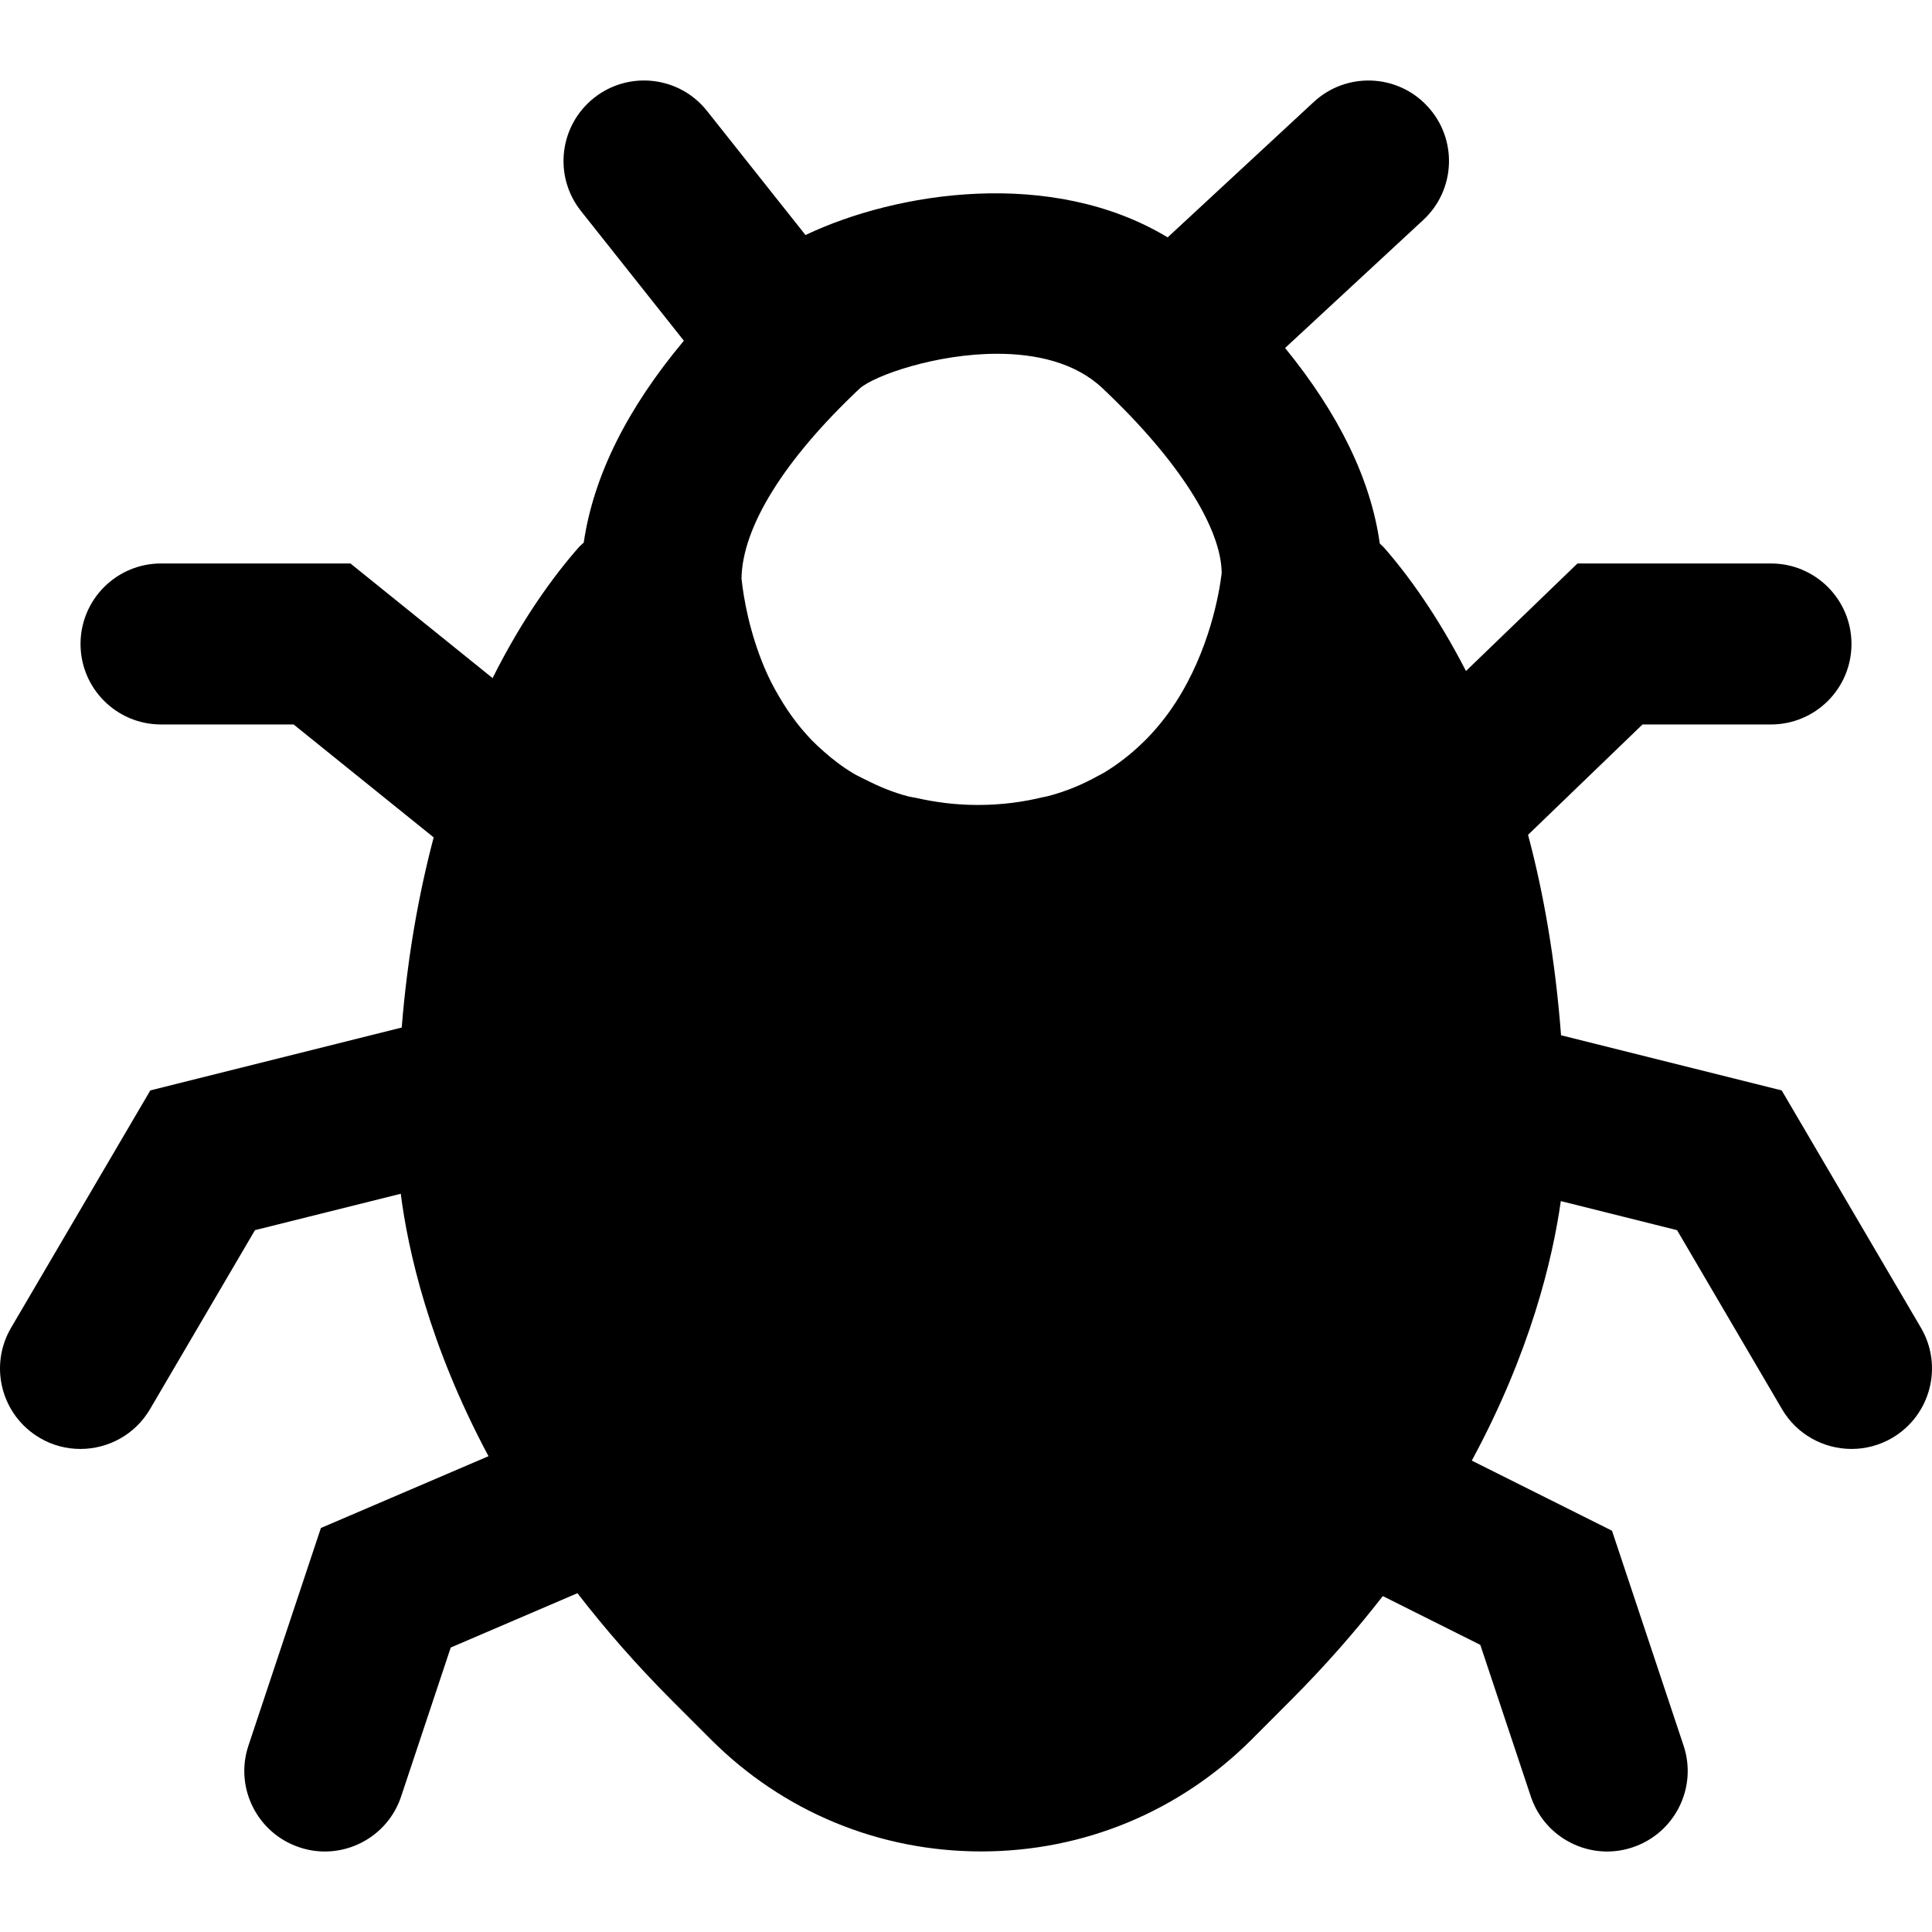
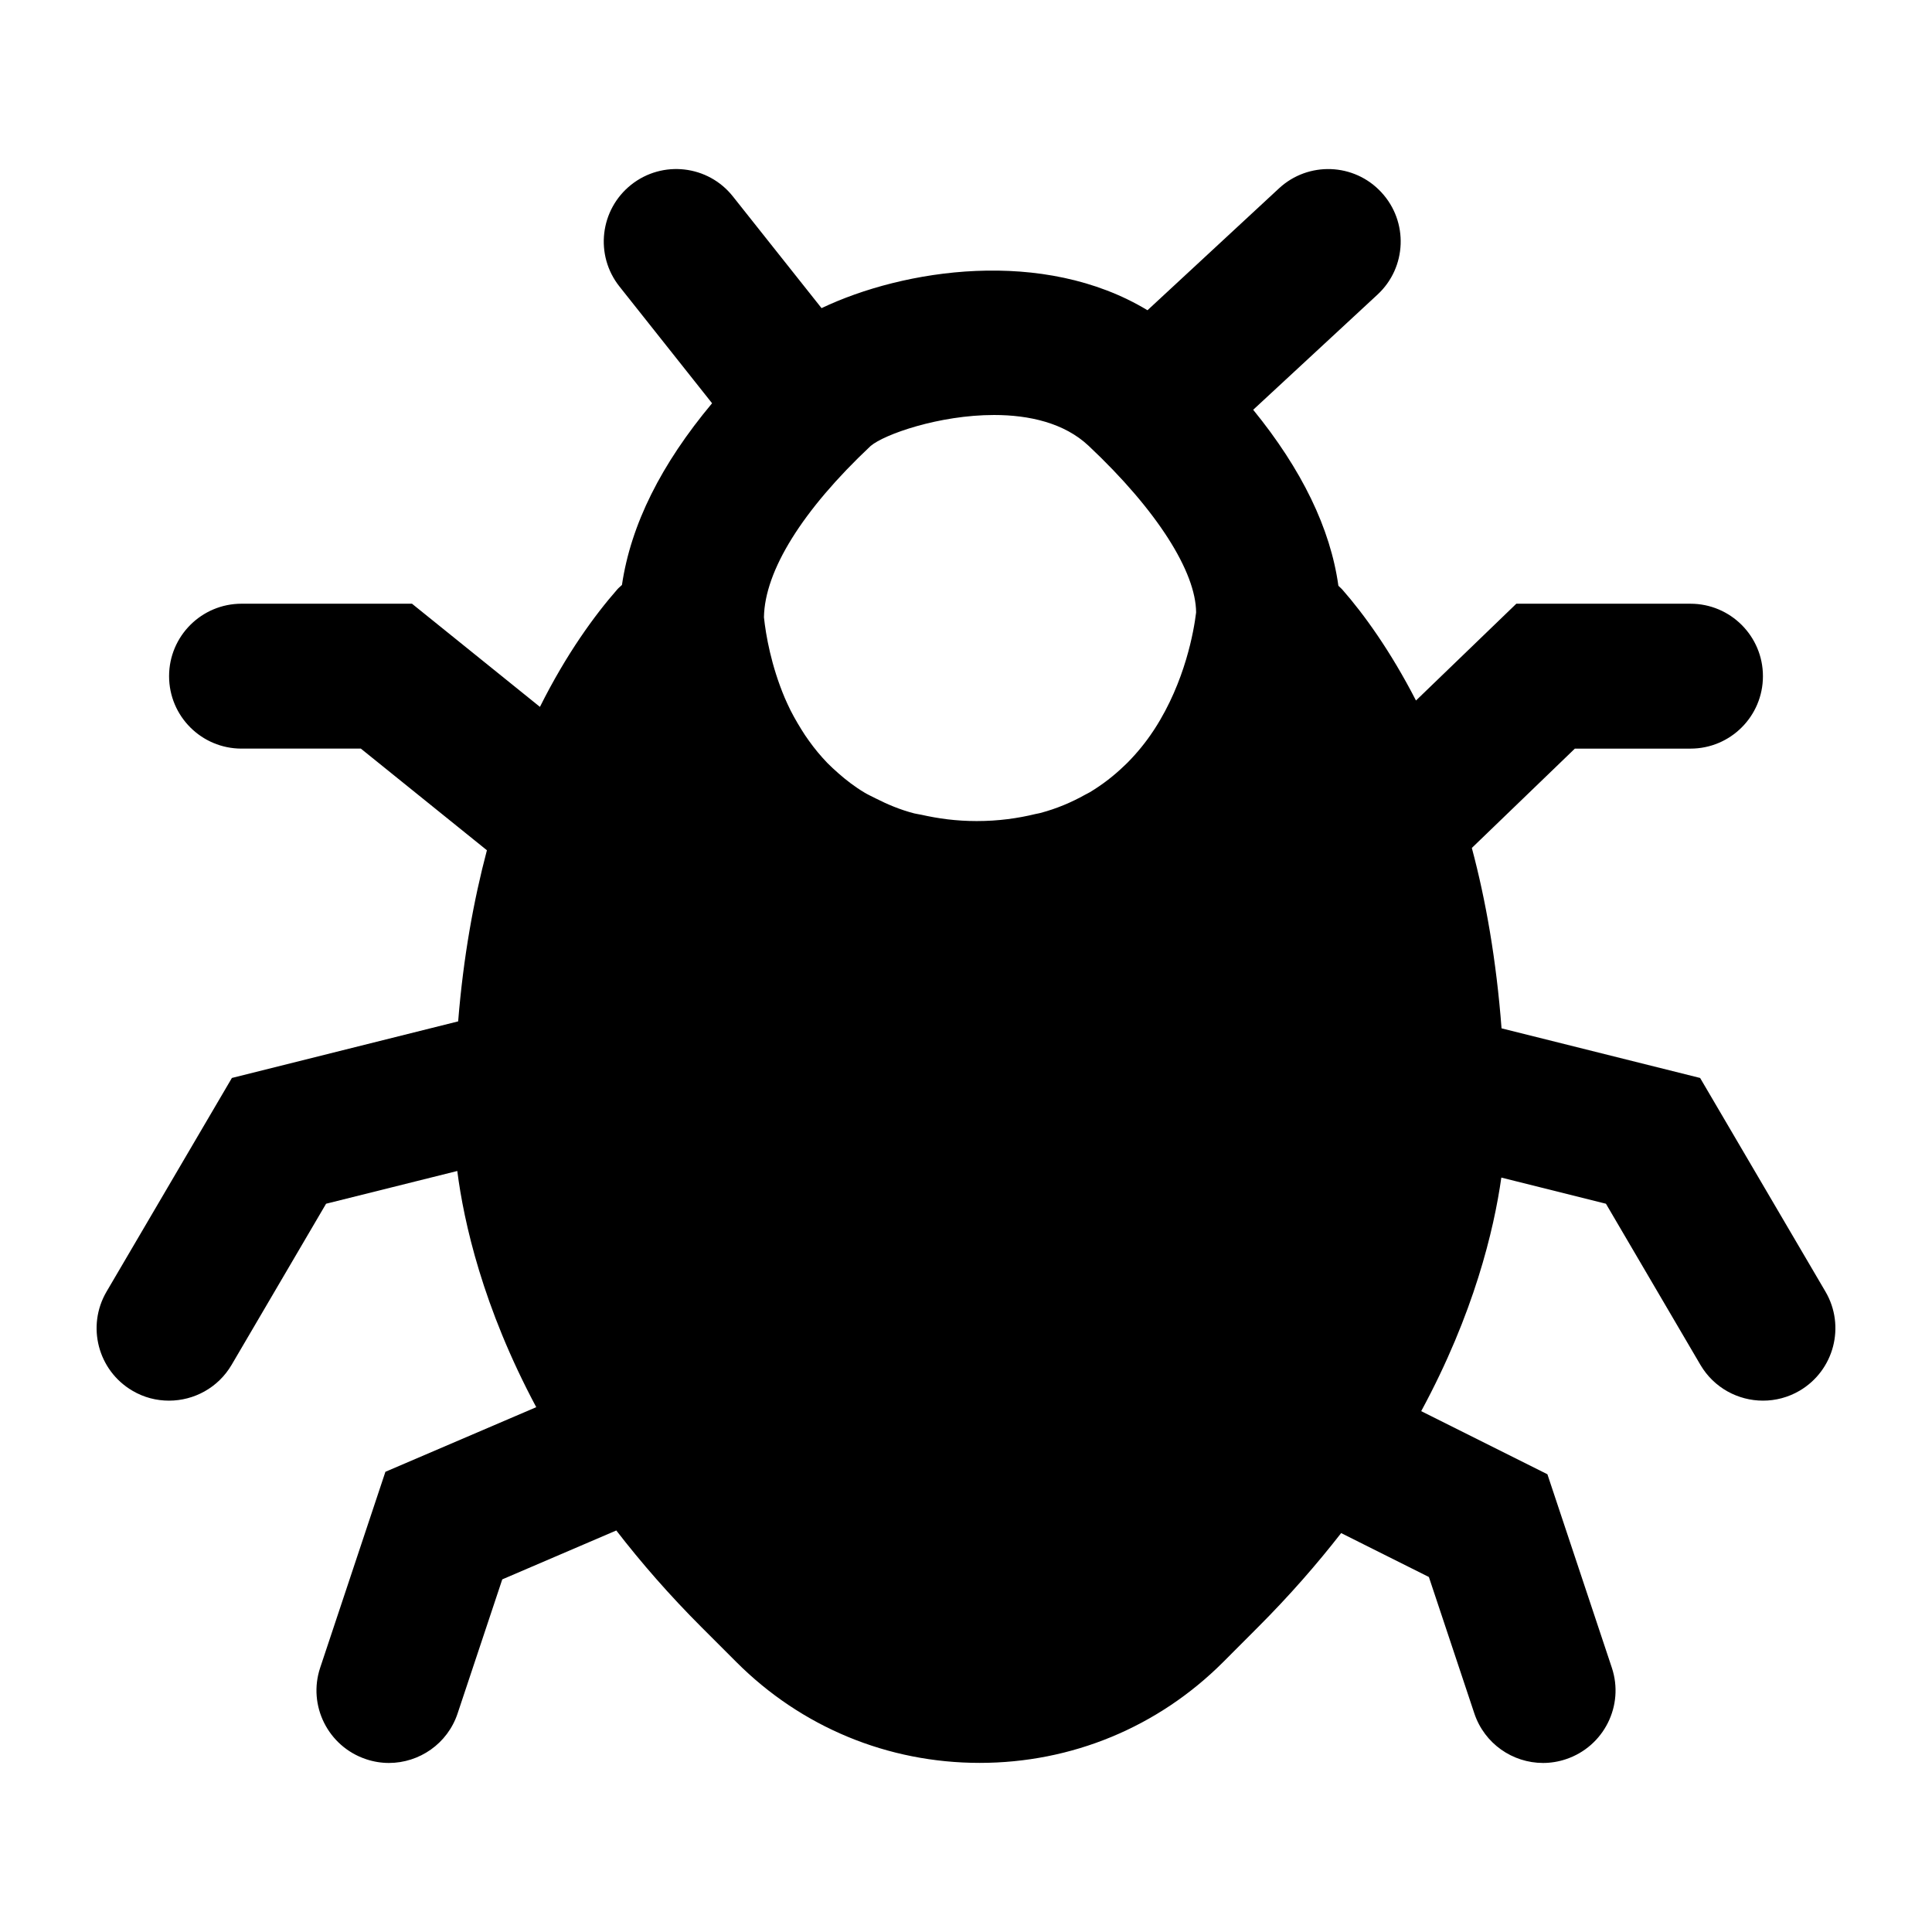
<svg xmlns="http://www.w3.org/2000/svg" fill="#000000" height="800px" width="800px" version="1.1" id="Layer_1" viewBox="0 0 512.014 512.014" xml:space="preserve">
  <g>
-     <g>
-       <path d="M509.087,351.889l-36.907-62.912l-58.475-14.613c-1.536-20.139-4.651-37.803-8.747-53.12l30.336-29.248h34.048    c11.776,0,21.333-9.536,21.333-21.333c0-11.776-9.557-21.333-21.333-21.333h-51.285l-29.547,28.501    c-7.531-14.635-15.381-25.493-21.739-32.725c-0.341-0.384-0.768-0.704-1.109-1.067c-2.347-16.875-10.752-34.219-25.088-51.819    l36.587-33.899c8.661-8,9.173-21.504,1.152-30.144c-8-8.661-21.525-9.152-30.144-1.152l-38.72,35.883    c-30.741-18.56-71.893-12.096-95.979-0.619L187.38,29.414c-7.317-9.259-20.757-10.773-29.973-3.456    c-9.216,7.339-10.773,20.736-3.435,29.973l27.264,34.368c-14.976,17.92-23.915,35.691-26.539,53.504    c-0.448,0.448-0.981,0.832-1.387,1.323c-6.635,7.573-14.933,18.901-22.763,34.581l-37.675-30.379H42.676    c-11.776,0-21.333,9.557-21.333,21.333c0,11.797,9.557,21.333,21.333,21.333h35.136l37.12,29.931    c-3.883,14.699-6.933,31.36-8.469,50.389l-66.624,16.661L2.932,351.889c-5.952,10.155-2.56,23.211,7.616,29.184    c3.392,2.005,7.104,2.923,10.773,2.923c7.317,0,14.443-3.755,18.432-10.539l27.819-47.445l38.635-9.643    c1.92,14.997,7.488,40.064,23.253,69.547l-44.416,19.029l-19.2,57.664c-3.733,11.157,2.325,23.232,13.504,26.965    c2.219,0.747,4.501,1.109,6.72,1.109c8.939,0,17.28-5.653,20.245-14.613l13.141-39.445l33.579-14.4    c7.253,9.387,15.552,18.944,25.173,28.565l10.176,10.176c19.136,19.157,44.587,29.696,71.659,29.696    c27.093,0,52.544-10.539,71.701-29.696l10.155-10.176c9.344-9.344,17.451-18.645,24.576-27.797l25.835,12.928l13.376,40.149    c2.987,8.96,11.307,14.613,20.245,14.613c2.24,0,4.523-0.363,6.741-1.109c11.179-3.733,17.237-15.808,13.504-26.965L427.21,405.67    l-37.163-18.581c15.552-28.736,21.419-53.376,23.595-68.779l30.805,7.701l27.819,47.445c3.989,6.784,11.115,10.539,18.432,10.539    c3.669,0,7.381-0.939,10.773-2.923C511.626,375.099,515.039,362.043,509.087,351.889z M323.743,152.081    c-0.619,5.077-3.179,20.181-12.203,34.133c-0.128,0.192-0.256,0.384-0.384,0.576c-2.133,3.243-4.672,6.379-7.595,9.344    c-0.32,0.32-0.683,0.64-1.003,0.96c-2.944,2.837-6.272,5.44-10.048,7.723c-0.469,0.277-0.981,0.512-1.451,0.768    c-3.925,2.197-8.277,4.075-13.205,5.376c-0.427,0.128-0.896,0.171-1.323,0.277c-5.248,1.28-10.944,2.091-17.387,2.091    c-6.037,0-11.349-0.747-16.277-1.856c-0.683-0.149-1.429-0.235-2.112-0.405c-4.203-1.088-7.893-2.667-11.349-4.416    c-1.109-0.576-2.261-1.088-3.285-1.707c-2.859-1.707-5.376-3.648-7.701-5.696c-1.131-1.003-2.24-2.005-3.264-3.051    c-1.963-2.048-3.755-4.203-5.333-6.421c-0.832-1.131-1.579-2.261-2.283-3.413c-1.536-2.475-2.965-4.992-4.096-7.509    c-0.299-0.619-0.555-1.237-0.832-1.856c-3.989-9.493-5.547-18.432-6.101-23.68c0.213-13.675,11.328-31.552,31.403-50.432    c3.968-3.413,20.16-9.131,36.352-9.131c10.325,0,20.672,2.325,27.84,9.067c20.352,19.136,31.573,37.205,31.659,49.024    L323.743,152.081z" />
+     <g transform="translate(25.6007 25.6007) scale(0.9)">
+       <g>
+         <path d="M509.087,351.889l-36.907-62.912l-58.475-14.613c-1.536-20.139-4.651-37.803-8.747-53.12l30.336-29.248h34.048    c11.776,0,21.333-9.536,21.333-21.333c0-11.776-9.557-21.333-21.333-21.333h-51.285l-29.547,28.501    c-7.531-14.635-15.381-25.493-21.739-32.725c-0.341-0.384-0.768-0.704-1.109-1.067c-2.347-16.875-10.752-34.219-25.088-51.819    l36.587-33.899c8.661-8,9.173-21.504,1.152-30.144c-8-8.661-21.525-9.152-30.144-1.152l-38.72,35.883    c-30.741-18.56-71.893-12.096-95.979-0.619L187.38,29.414c-7.317-9.259-20.757-10.773-29.973-3.456    c-9.216,7.339-10.773,20.736-3.435,29.973l27.264,34.368c-14.976,17.92-23.915,35.691-26.539,53.504    c-0.448,0.448-0.981,0.832-1.387,1.323c-6.635,7.573-14.933,18.901-22.763,34.581l-37.675-30.379H42.676    c-11.776,0-21.333,9.557-21.333,21.333c0,11.797,9.557,21.333,21.333,21.333h35.136l37.12,29.931    c-3.883,14.699-6.933,31.36-8.469,50.389l-66.624,16.661L2.932,351.889c-5.952,10.155-2.56,23.211,7.616,29.184    c3.392,2.005,7.104,2.923,10.773,2.923c7.317,0,14.443-3.755,18.432-10.539l27.819-47.445l38.635-9.643    c1.92,14.997,7.488,40.064,23.253,69.547l-44.416,19.029l-19.2,57.664c-3.733,11.157,2.325,23.232,13.504,26.965    c2.219,0.747,4.501,1.109,6.72,1.109c8.939,0,17.28-5.653,20.245-14.613l13.141-39.445l33.579-14.4    c7.253,9.387,15.552,18.944,25.173,28.565l10.176,10.176c19.136,19.157,44.587,29.696,71.659,29.696    c27.093,0,52.544-10.539,71.701-29.696l10.155-10.176c9.344-9.344,17.451-18.645,24.576-27.797l25.835,12.928l13.376,40.149    c2.987,8.96,11.307,14.613,20.245,14.613c2.24,0,4.523-0.363,6.741-1.109c11.179-3.733,17.237-15.808,13.504-26.965L427.21,405.67    l-37.163-18.581c15.552-28.736,21.419-53.376,23.595-68.779l30.805,7.701l27.819,47.445c3.989,6.784,11.115,10.539,18.432,10.539    c3.669,0,7.381-0.939,10.773-2.923C511.626,375.099,515.039,362.043,509.087,351.889z M323.743,152.081    c-0.619,5.077-3.179,20.181-12.203,34.133c-0.128,0.192-0.256,0.384-0.384,0.576c-2.133,3.243-4.672,6.379-7.595,9.344    c-0.32,0.32-0.683,0.64-1.003,0.96c-2.944,2.837-6.272,5.44-10.048,7.723c-0.469,0.277-0.981,0.512-1.451,0.768    c-3.925,2.197-8.277,4.075-13.205,5.376c-0.427,0.128-0.896,0.171-1.323,0.277c-5.248,1.28-10.944,2.091-17.387,2.091    c-6.037,0-11.349-0.747-16.277-1.856c-0.683-0.149-1.429-0.235-2.112-0.405c-4.203-1.088-7.893-2.667-11.349-4.416    c-1.109-0.576-2.261-1.088-3.285-1.707c-2.859-1.707-5.376-3.648-7.701-5.696c-1.131-1.003-2.24-2.005-3.264-3.051    c-1.963-2.048-3.755-4.203-5.333-6.421c-0.832-1.131-1.579-2.261-2.283-3.413c-1.536-2.475-2.965-4.992-4.096-7.509    c-0.299-0.619-0.555-1.237-0.832-1.856c-3.989-9.493-5.547-18.432-6.101-23.68c0.213-13.675,11.328-31.552,31.403-50.432    c3.968-3.413,20.16-9.131,36.352-9.131c10.325,0,20.672,2.325,27.84,9.067c20.352,19.136,31.573,37.205,31.659,49.024    L323.743,152.081z" />
+       </g>
    </g>
  </g>
</svg>
